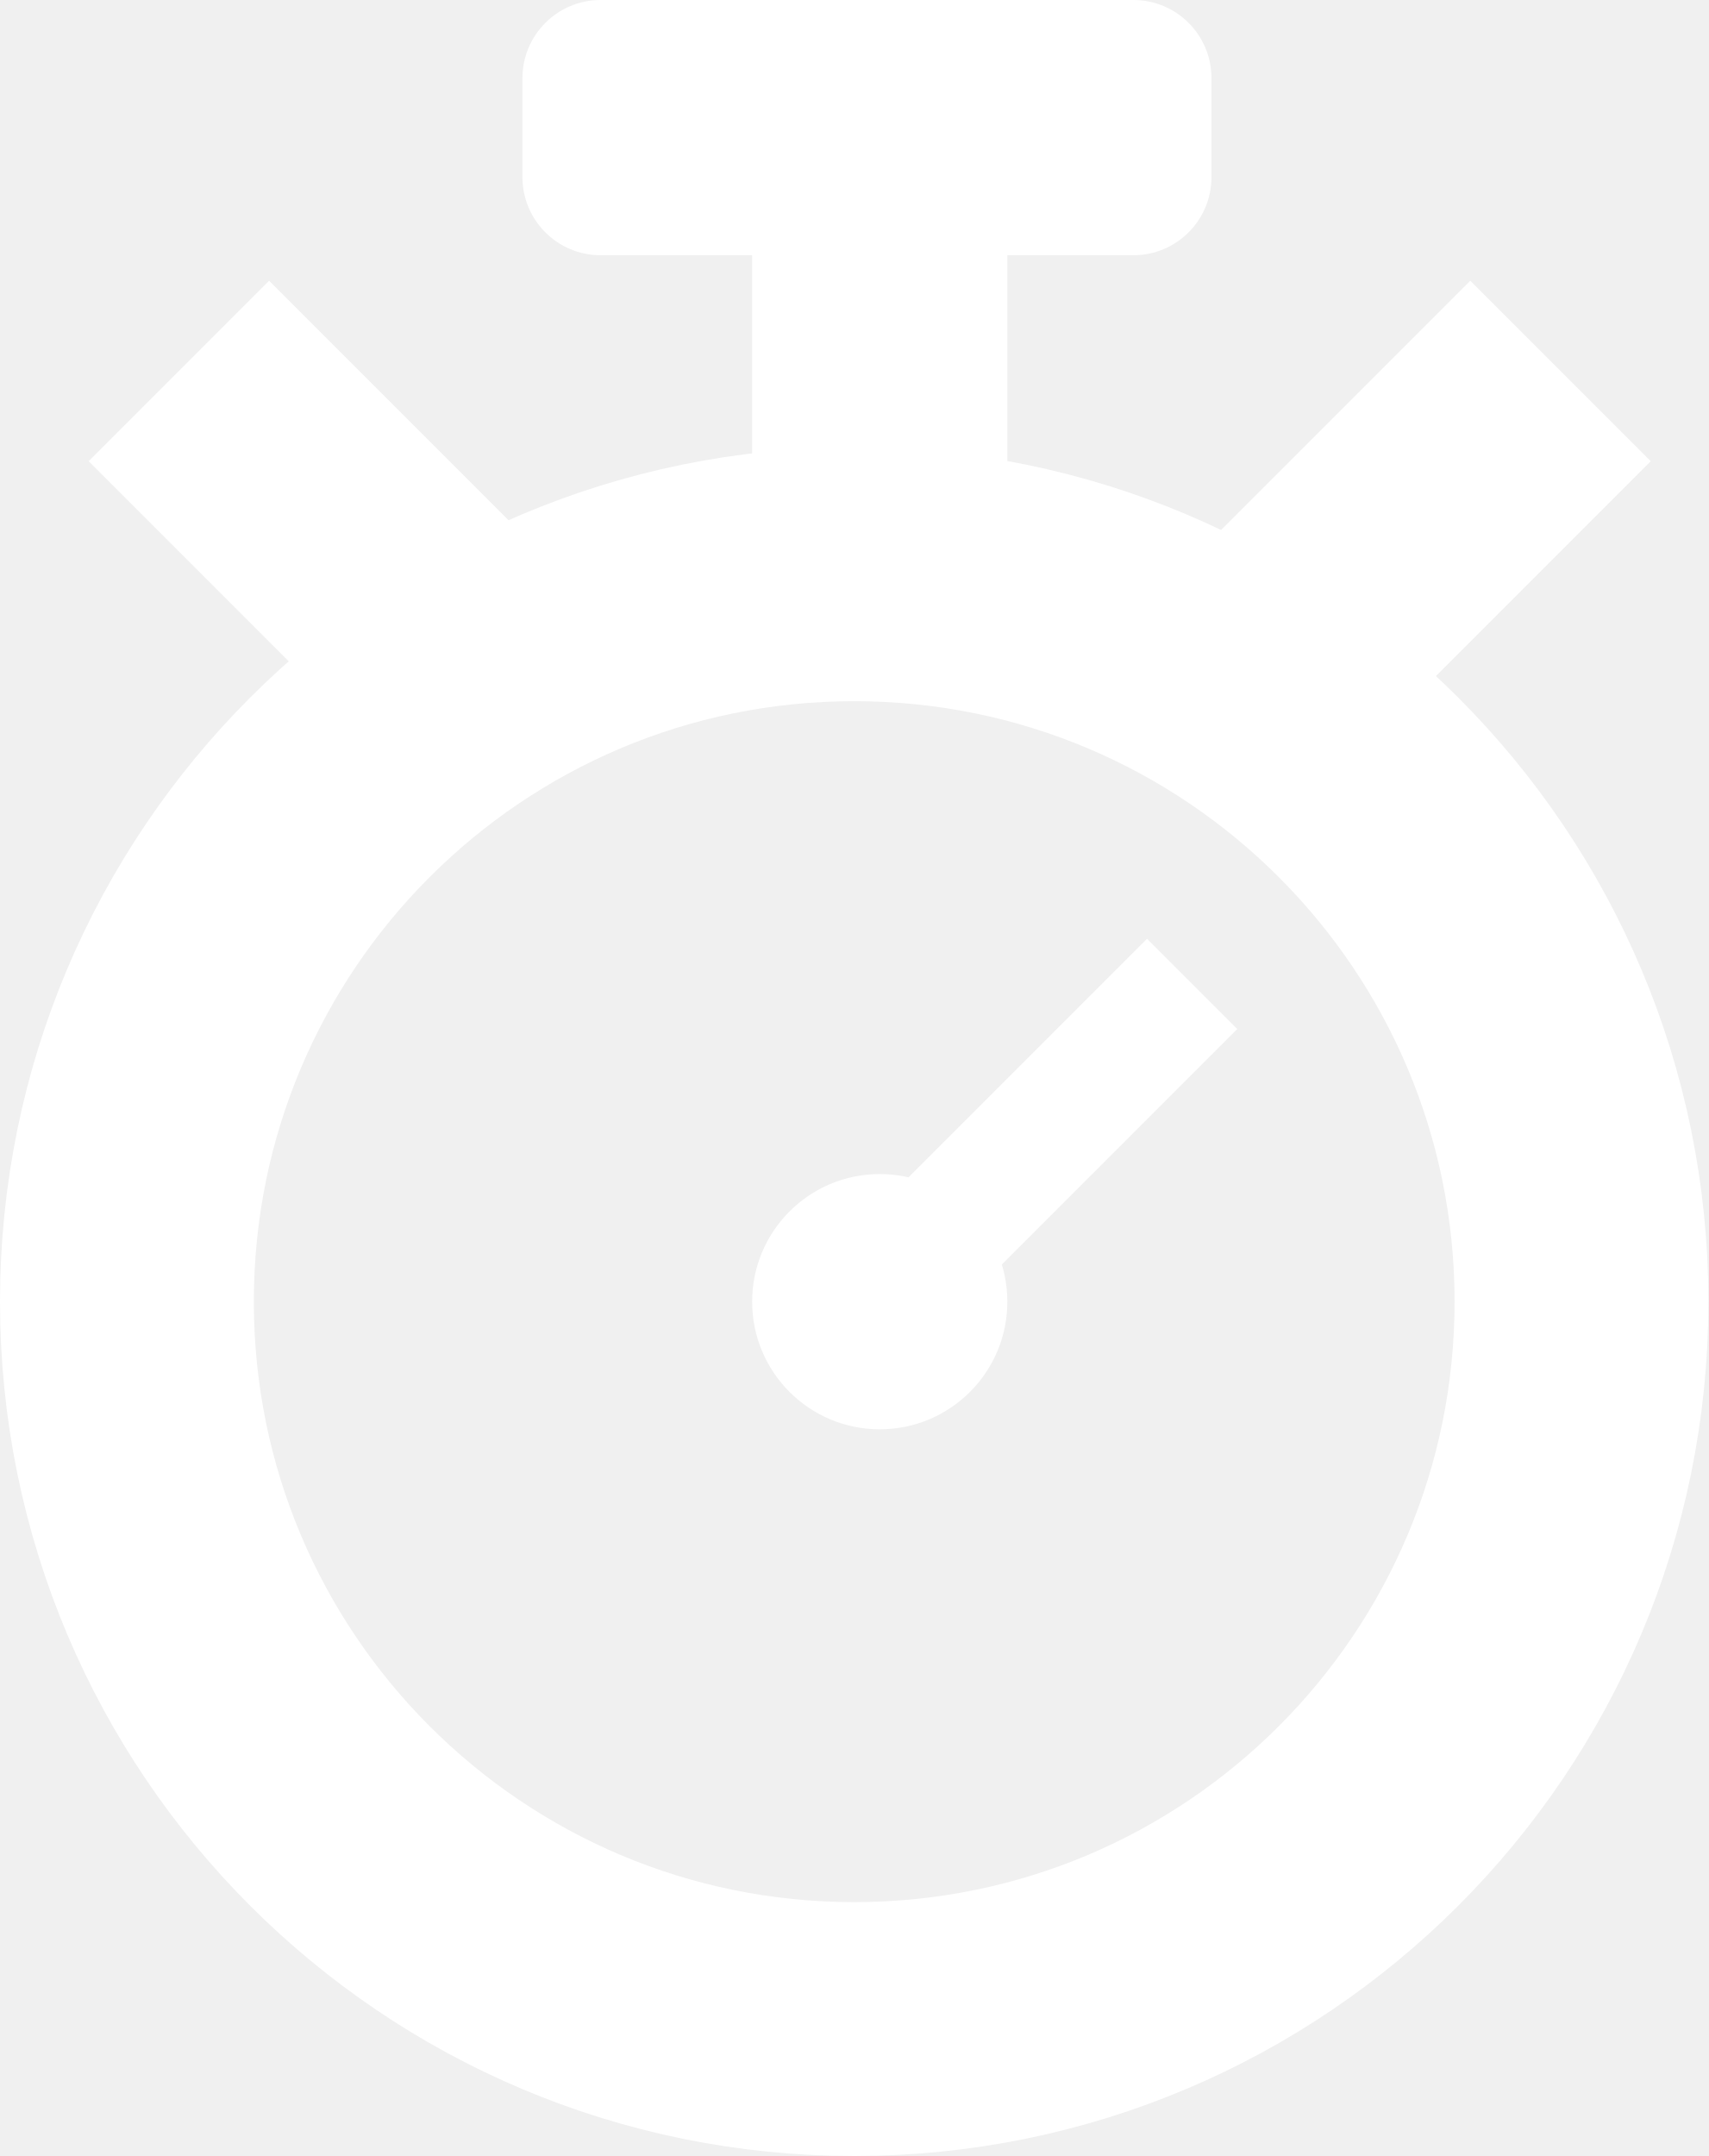
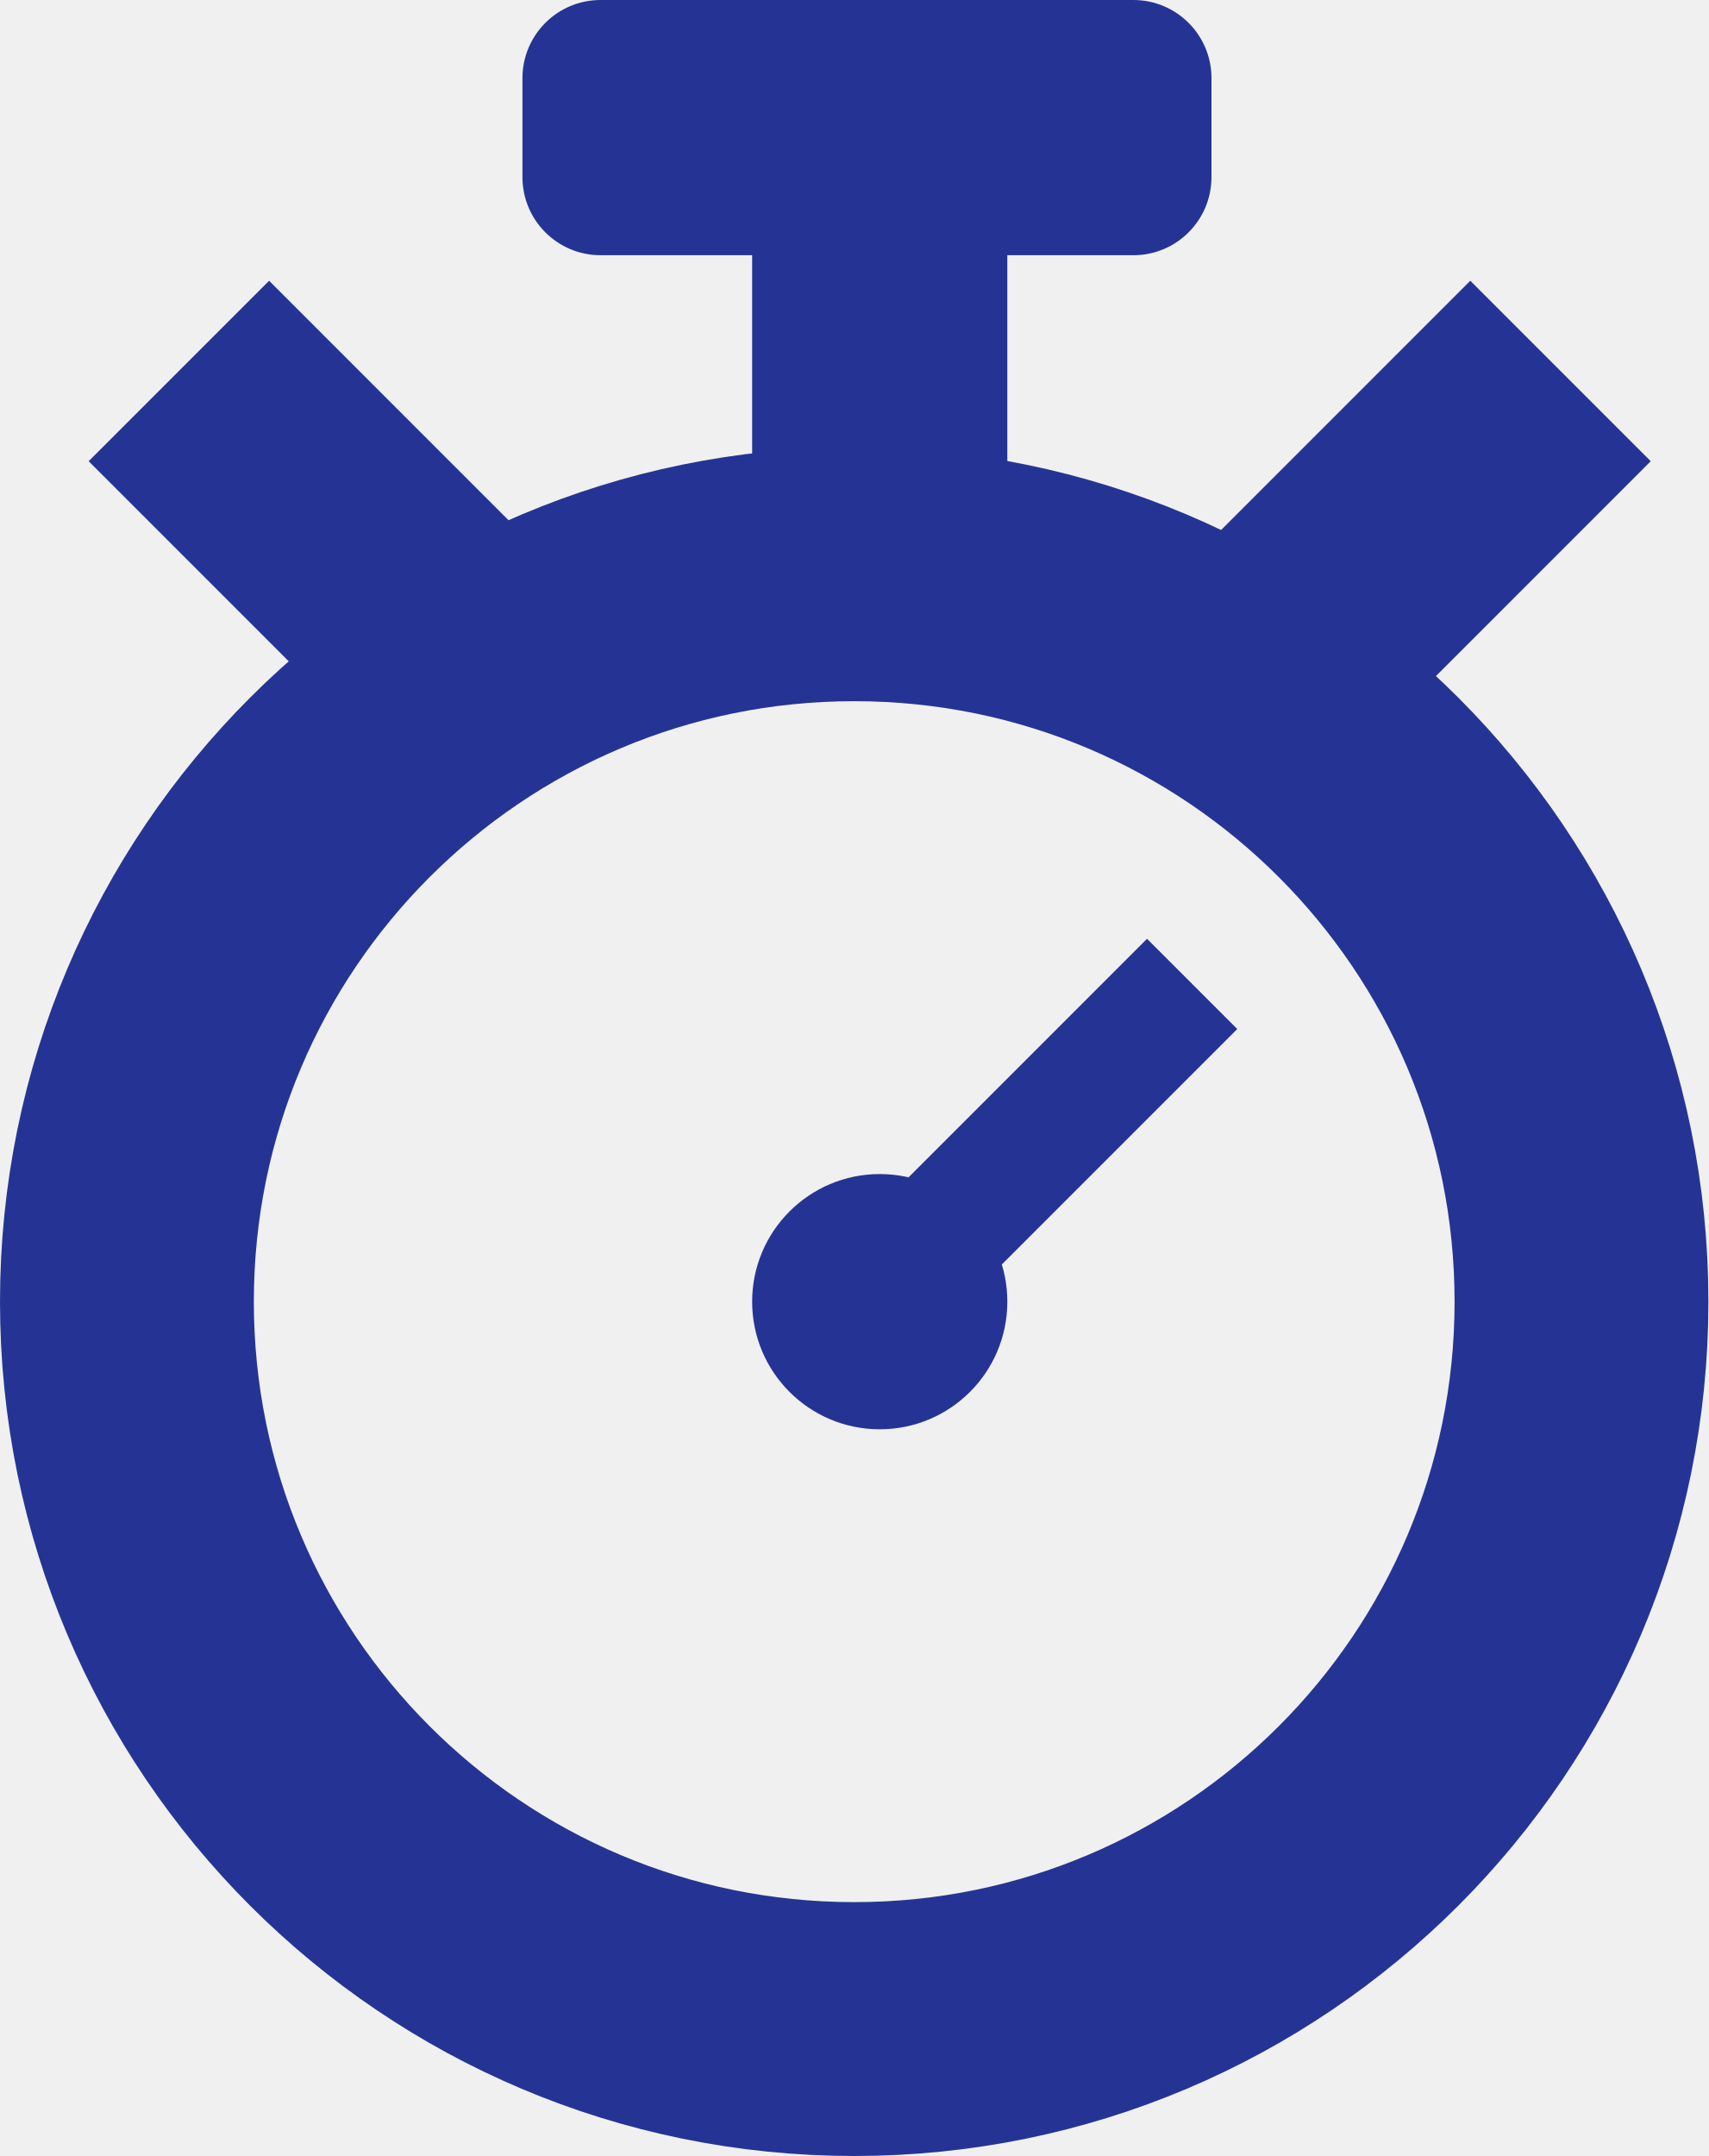
<svg xmlns="http://www.w3.org/2000/svg" viewBox="2691.46 96 87.494 110.399">
  <defs>
    <style>
      .cls-1 {
        fill: none;
-         stroke: #fff;
+         stroke: #253494;
        stroke-width: 13px;
      }

      .cls-2 {
-         fill: #fff;
+         fill: #253494;
      }
    </style>
  </defs>
  <g id="Group_58" data-name="Group 58" transform="translate(2647 -448)">
    <path id="Path_163" data-name="Path 163" class="cls-1" d="M42.747,5.5A37.247,37.247,0,1,1,5.5,42.747,37.247,37.247,0,0,1,42.747,5.5Z" transform="translate(45.46 567.905)" />
    <rect id="Rectangle_43" data-name="Rectangle 43" class="cls-2" width="6.535" height="22.217" transform="translate(103.204 592.071) rotate(45)" />
    <circle id="Ellipse_4" data-name="Ellipse 4" class="cls-2" cx="6.535" cy="6.535" r="6.535" transform="translate(82.98 604.118)" />
    <rect id="Rectangle_44" data-name="Rectangle 44" class="cls-2" width="13.069" height="26.138" transform="translate(119.759 558.376) rotate(45)" />
    <rect id="Rectangle_45" data-name="Rectangle 45" class="cls-2" width="13.069" height="26.138" transform="translate(49 567.617) rotate(-45)" />
    <rect id="Rectangle_46" data-name="Rectangle 46" class="cls-2" width="35.287" height="13.069" rx="4" transform="translate(71.217 544)" />
    <rect id="Rectangle_47" data-name="Rectangle 47" class="cls-2" width="13.069" height="18.683" transform="translate(82.98 551.841)" />
  </g>
</svg>
